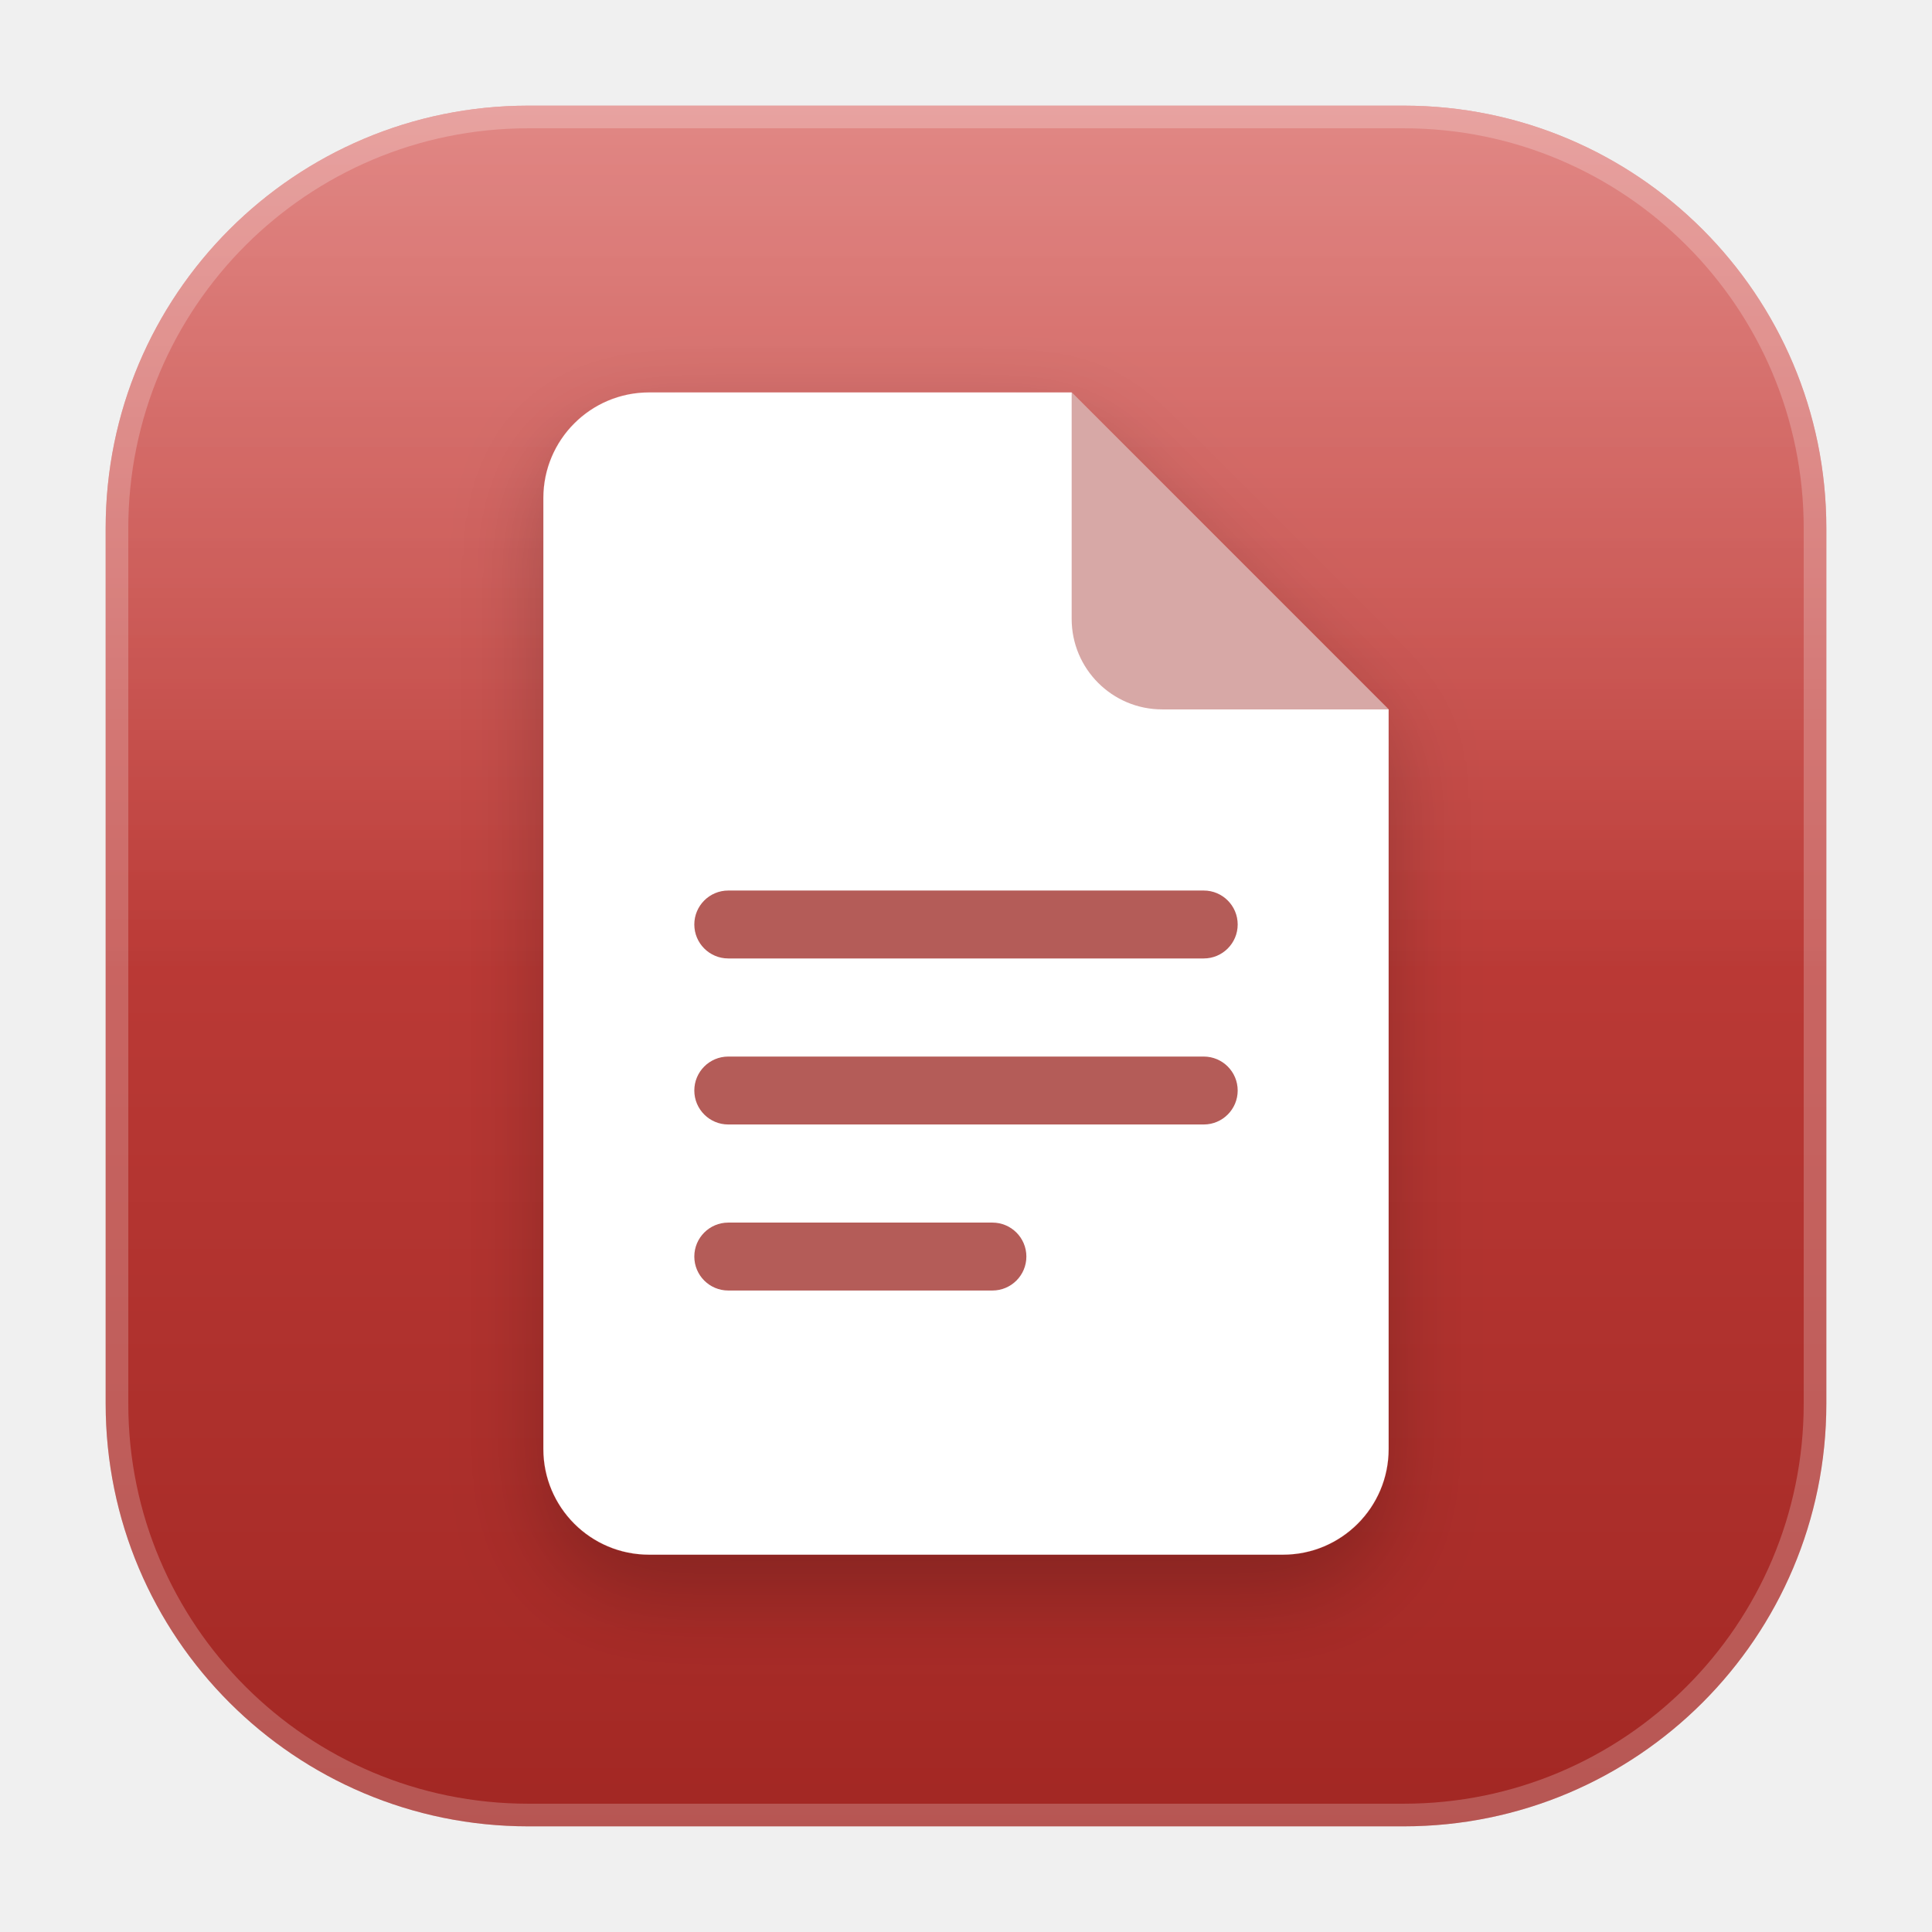
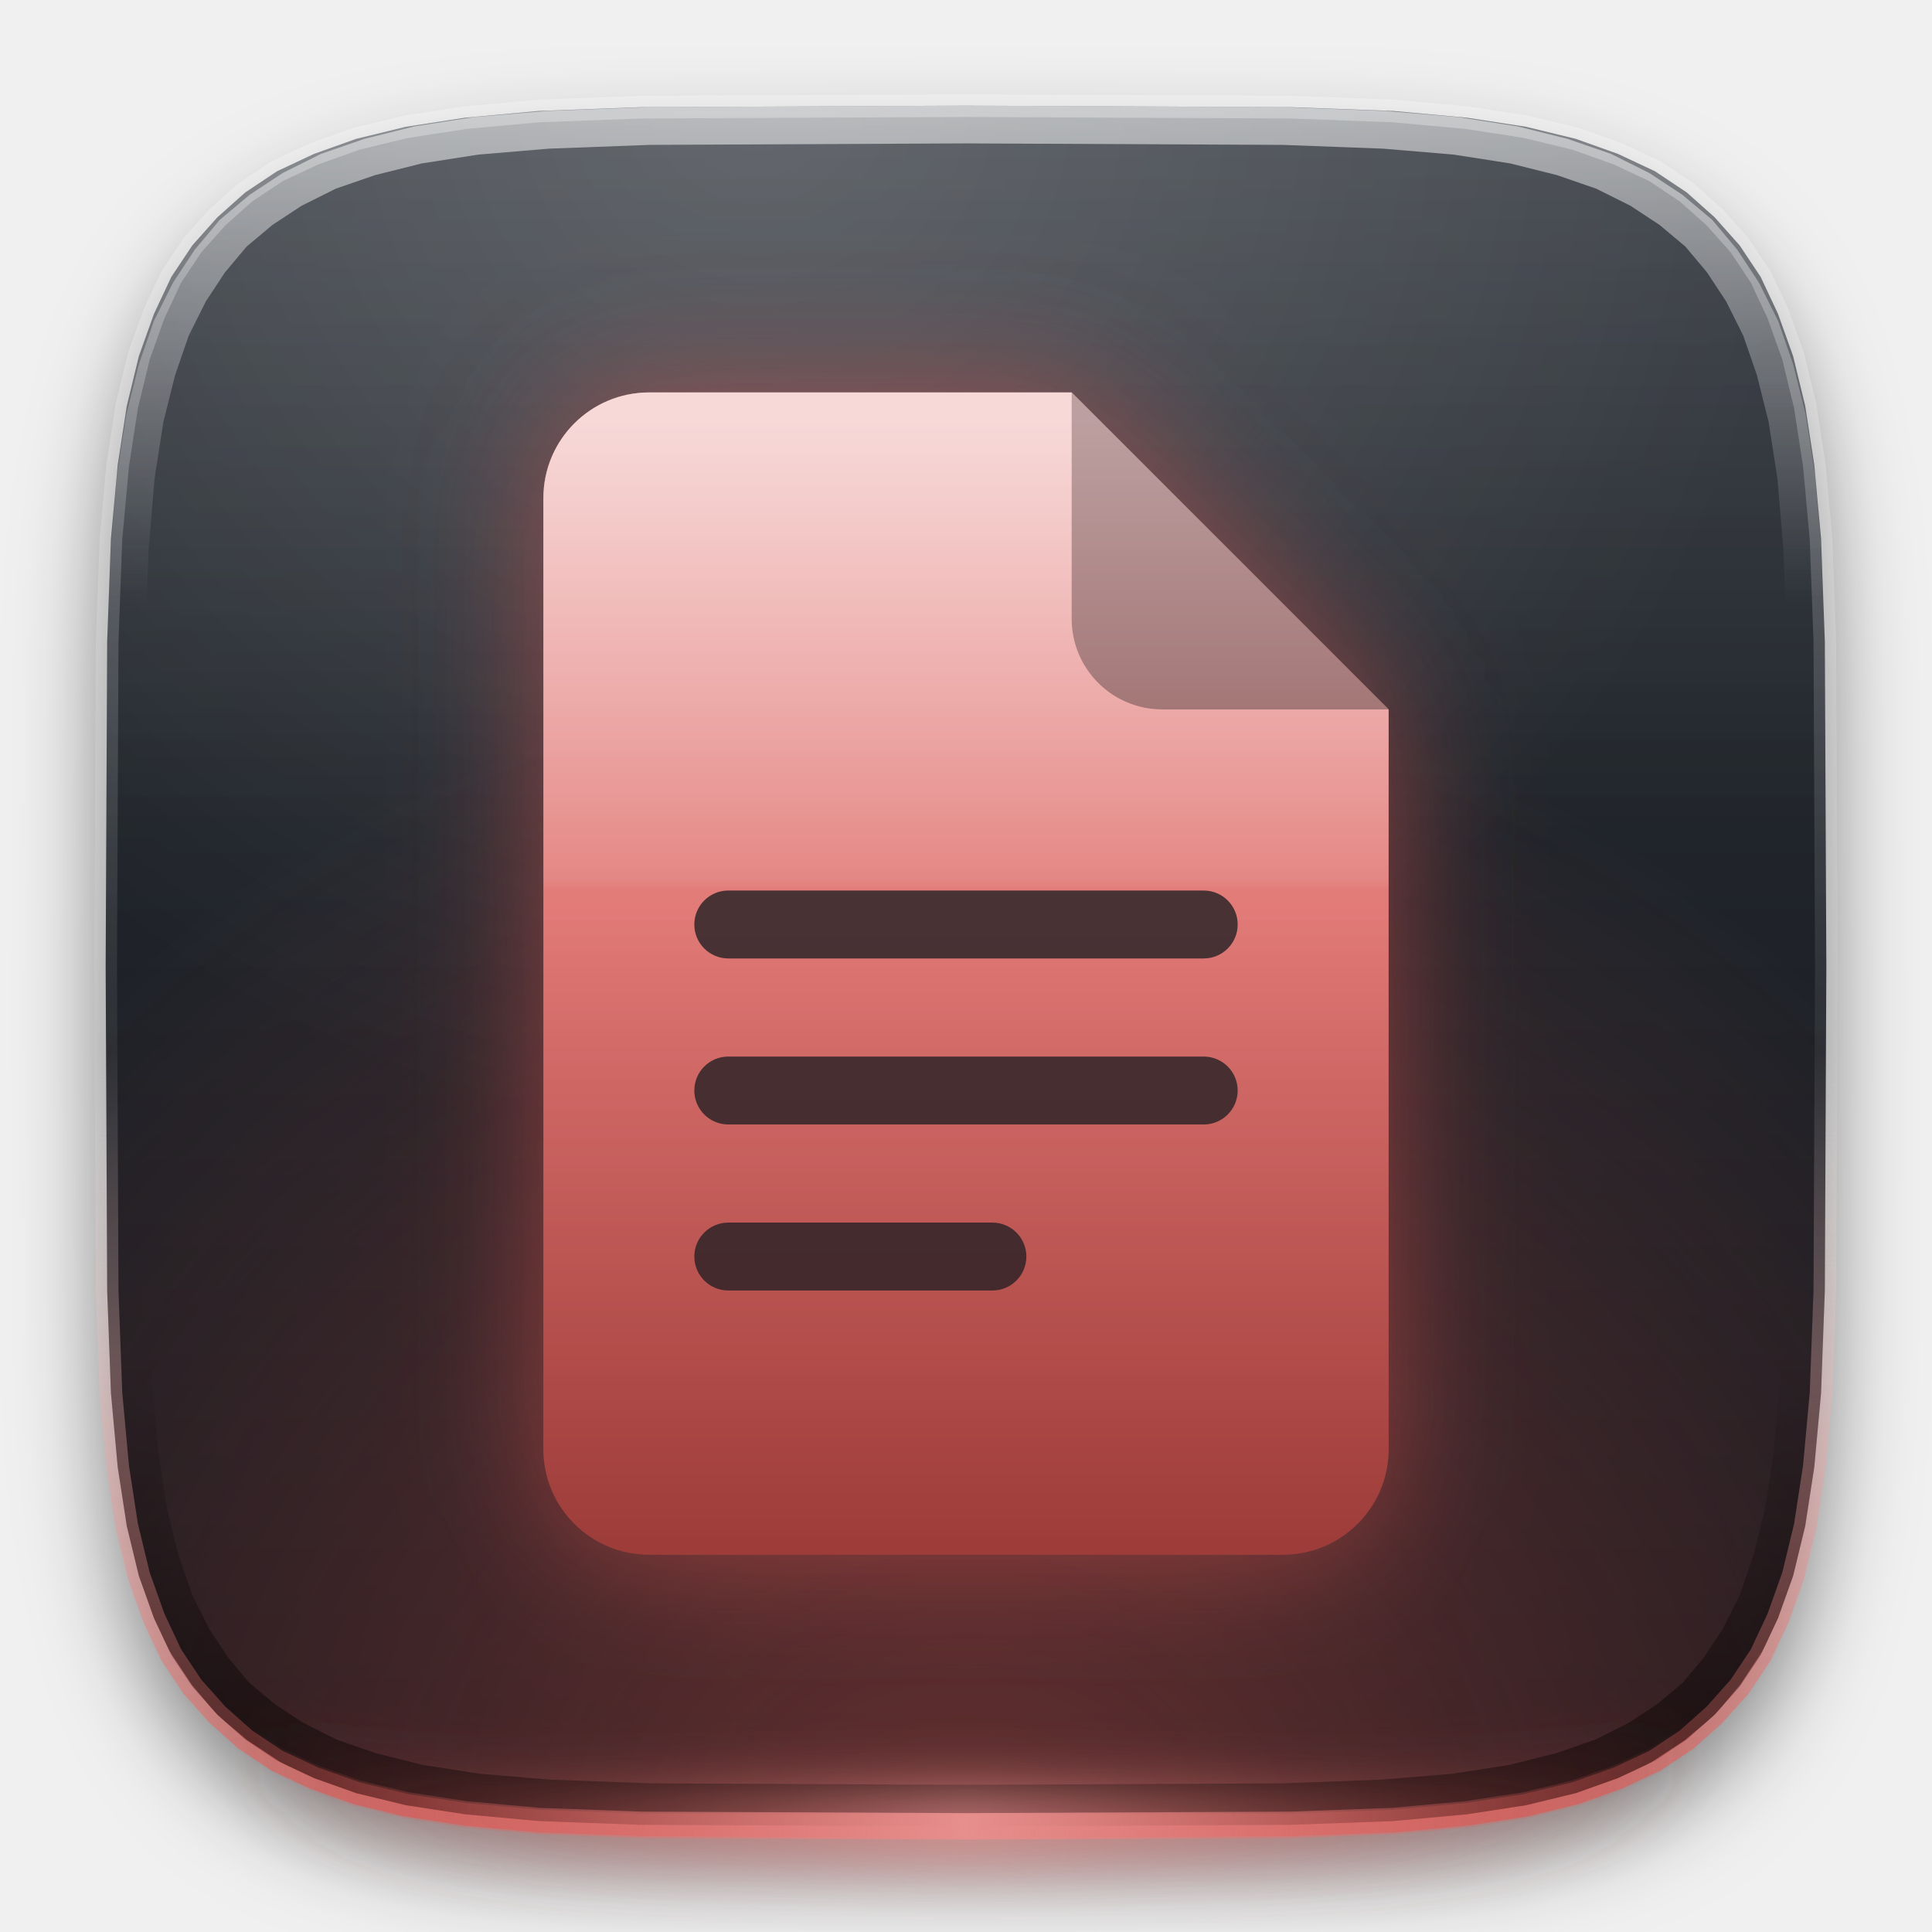
<svg xmlns="http://www.w3.org/2000/svg" viewBox="0 0 256 256" width="256" height="256">
  <defs>
-     <linearGradient id="g" x1="0" y1="0" x2="0" y2="1">
-       <stop offset="0" stop-color="#D24C48" />
-       <stop offset="1" stop-color="#A22723" />
+     <linearGradient id="tile" x1="0" y1="0" x2="0" y2="1">
+       <stop offset="0" stop-color="#2B3038" />
+       <stop offset="1" stop-color="#121519" />
    </linearGradient>
-     <linearGradient id="s" x1="0" y1="0" x2="0" y2="1">
-       <stop offset="0" stop-color="#fff" stop-opacity=".34" />
-       <stop offset=".5" stop-color="#fff" stop-opacity="0" />
+     <radialGradient id="glow" cx=".5" cy="1.04" r=".72">
+       <stop offset="0" stop-color="#D9534F" stop-opacity=".42" />
+       <stop offset="1" stop-color="#D9534F" stop-opacity="0" />
+     </radialGradient>
+     <linearGradient id="sheen" x1="0" y1="0" x2="0" y2="1">
+       <stop offset="0" stop-color="#fff" stop-opacity=".14" />
+       <stop offset=".42" stop-color="#fff" stop-opacity="0" />
    </linearGradient>
-     <filter id="d" x="-20%" y="-20%" width="140%" height="150%">
-       <feDropShadow dx="0" dy="5" stdDeviation="6" flood-color="#000" flood-opacity=".22" />
+     <radialGradient id="spec" cx=".38" cy="0" r=".6">
+       <stop offset="0" stop-color="#fff" stop-opacity=".16" />
+       <stop offset="1" stop-color="#fff" stop-opacity="0" />
+     </radialGradient>
+     <linearGradient id="rim" x1="0" y1="0" x2="0" y2="1">
+       <stop offset="0" stop-color="#fff" stop-opacity=".30" />
+       <stop offset=".55" stop-color="#fff" stop-opacity=".06" />
+       <stop offset="1" stop-color="#D9534F" stop-opacity=".75" />
+     </linearGradient>
+     <linearGradient id="hi" gradientUnits="userSpaceOnUse" x1="0" y1="14" x2="0" y2="80">
+       <stop offset="0" stop-color="#fff" stop-opacity=".55" />
+       <stop offset="1" stop-color="#fff" stop-opacity="0" />
+     </linearGradient>
+     <linearGradient id="lo" gradientUnits="userSpaceOnUse" x1="0" y1="180" x2="0" y2="242">
+       <stop offset="0" stop-color="#000" stop-opacity="0" />
+       <stop offset="1" stop-color="#000" stop-opacity=".55" />
+     </linearGradient>
+     <filter id="drop" x="-20%" y="-20%" width="140%" height="150%">
+       <feGaussianBlur stdDeviation="6" />
+       <feOffset dy="6" />
    </filter>
+     <clipPath id="inside">
+       <path d="M242.0 128.0 L241.8 171.0 L241.3 184.6 L240.4 194.4 L239.2 202.2 L237.6 208.8 L235.6 214.4 L233.3 219.3 L230.5 223.5 L227.2 227.2 L223.5 230.5 L219.3 233.3 L214.4 235.6 L208.8 237.6 L202.2 239.2 L194.4 240.4 L184.6 241.3 L171.0 241.8 L128.0 242.0 L85.0 241.8 L71.4 241.3 L61.6 240.4 L53.8 239.2 L47.2 237.6 L41.6 235.6 L36.7 233.3 L32.5 230.5 L28.8 227.2 L25.5 223.5 L22.7 219.3 L20.4 214.4 L18.4 208.8 L16.8 202.2 L15.6 194.4 L14.7 184.6 L14.2 171.0 L14.0 128.0 L14.2 85.0 L14.7 71.4 L15.6 61.6 L16.8 53.8 L18.4 47.2 L20.4 41.6 L22.7 36.7 L25.5 32.5 L28.8 28.8 L32.5 25.5 L36.7 22.7 L41.6 20.4 L47.2 18.4 L53.8 16.8 L61.6 15.6 L71.4 14.7 L85.0 14.2 L128.0 14.0 L171.0 14.2 L184.6 14.7 L194.4 15.6 L202.2 16.8 L208.8 18.4 L214.4 20.4 L219.3 22.7 L223.5 25.5 L227.2 28.8 L230.5 32.5 L233.3 36.7 L235.6 41.6 L237.6 47.2 L239.2 53.8 L240.4 61.6 L241.3 71.4 L241.8 85.0Z" />
+     </clipPath>
+     <linearGradient id="ink" x1="0" y1="0" x2="0" y2="1">
+       <stop offset="0" stop-color="#E99B99" />
+       <stop offset="1" stop-color="#D9534F" />
+     </linearGradient>
+     <filter id="halo" x="-30%" y="-30%" width="160%" height="160%">
+       <feGaussianBlur stdDeviation="9" />
+     </filter>
+     <filter id="soft" x="-40%" y="-40%" width="180%" height="180%">
+       <feGaussianBlur stdDeviation="4" />
+     </filter>
+     <mask id="shape" maskUnits="userSpaceOnUse" x="0" y="0" width="256" height="256">
+       <path fill="#fff" d="M86 52h56l42 42v98a14 14 0 0 1-14 14H86a14 14 0 0 1-14-14V66a14 14 0 0 1 14-14z" />
+       <path fill="#000" opacity=".4" d="M142 52v30a12 12 0 0 0 12 12h30z" />
+       <rect fill="#000" opacity=".75" x="92" y="118" width="72" height="9" rx="4.5" />
+       <rect fill="#000" opacity=".75" x="92" y="140" width="72" height="9" rx="4.5" />
+       <rect fill="#000" opacity=".75" x="92" y="162" width="44" height="9" rx="4.5" />
+     </mask>
+     <linearGradient id="gloss" gradientUnits="userSpaceOnUse" x1="0" y1="56" x2="0" y2="200">
+       <stop offset="0" stop-color="#fff" stop-opacity=".62" />
+       <stop offset=".42" stop-color="#fff" stop-opacity=".08" />
+       <stop offset=".43" stop-color="#fff" stop-opacity="0" />
+       <stop offset="1" stop-color="#fff" stop-opacity="0" />
+     </linearGradient>
+     <linearGradient id="foot" gradientUnits="userSpaceOnUse" x1="0" y1="120" x2="0" y2="206">
+       <stop offset="0" stop-color="#000" stop-opacity="0" />
+       <stop offset="1" stop-color="#000" stop-opacity=".28" />
+     </linearGradient>
+     <linearGradient id="ring" gradientUnits="userSpaceOnUse" x1="14" y1="0" x2="242" y2="0">
+       <stop offset=".08" stop-color="#D9534F" stop-opacity="0" />
+       <stop offset=".5" stop-color="#E68F8D" />
+       <stop offset=".92" stop-color="#D9534F" stop-opacity="0" />
+     </linearGradient>
+     <clipPath id="low">
+       <rect x="0" y="196" width="256" height="60" />
+     </clipPath>
  </defs>
-   <rect x="14" y="14" width="228" height="228" rx="56" fill="url(#g)" />
-   <rect x="14" y="14" width="228" height="228" rx="56" fill="url(#s)" />
-   <rect x="15.5" y="15.5" width="225" height="225" rx="54.5" fill="none" stroke="#fff" stroke-opacity=".22" stroke-width="3" />
-   <g filter="url(#d)">
-     <path fill="#fff" d="M86 52h56l42 42v98a14 14 0 0 1-14 14H86a14 14 0 0 1-14-14V66a14 14 0 0 1 14-14z" />
-     <path fill="#9B2521" opacity=".4" d="M142 52v30a12 12 0 0 0 12 12h30z" />
-     <rect fill="#9B2521" opacity=".75" x="92" y="118" width="72" height="9" rx="4.5" />
-     <rect fill="#9B2521" opacity=".75" x="92" y="140" width="72" height="9" rx="4.5" />
-     <rect fill="#9B2521" opacity=".75" x="92" y="162" width="44" height="9" rx="4.5" />
+   <path d="M242.0 128.0 L241.8 171.0 L241.3 184.6 L240.4 194.4 L239.2 202.2 L237.6 208.8 L235.6 214.4 L233.3 219.3 L230.5 223.5 L227.2 227.2 L223.5 230.5 L219.3 233.3 L214.4 235.6 L208.8 237.6 L202.2 239.2 L194.4 240.4 L184.6 241.3 L171.0 241.8 L128.0 242.0 L85.0 241.8 L71.4 241.3 L61.6 240.4 L53.8 239.2 L47.2 237.6 L41.6 235.6 L36.7 233.3 L32.5 230.5 L28.8 227.2 L25.5 223.5 L22.7 219.3 L20.4 214.4 L18.4 208.8 L16.8 202.2 L15.6 194.4 L14.7 184.6 L14.2 171.0 L14.0 128.0 L14.2 85.0 L14.7 71.4 L15.6 61.6 L16.8 53.8 L18.4 47.2 L20.4 41.6 L22.7 36.7 L25.5 32.5 L28.8 28.8 L32.5 25.5 L36.7 22.7 L41.6 20.4 L47.2 18.4 L53.8 16.8 L61.6 15.6 L71.4 14.7 L85.0 14.2 L128.0 14.0 L171.0 14.2 L184.6 14.7 L194.4 15.6 L202.2 16.8 L208.8 18.4 L214.4 20.4 L219.3 22.7 L223.5 25.5 L227.2 28.8 L230.5 32.5 L233.3 36.7 L235.6 41.6 L237.6 47.2 L239.2 53.8 L240.4 61.6 L241.3 71.4 L241.8 85.0Z" fill="#000" opacity=".5" filter="url(#drop)" />
+   <path d="M242.0 128.0 L241.8 171.0 L241.3 184.6 L240.4 194.4 L239.2 202.2 L237.6 208.8 L235.6 214.4 L233.3 219.3 L230.5 223.5 L227.2 227.2 L223.5 230.5 L219.3 233.3 L214.4 235.6 L208.8 237.6 L202.2 239.2 L194.4 240.4 L184.6 241.3 L171.0 241.8 L128.0 242.0 L85.0 241.8 L71.4 241.3 L61.6 240.4 L53.8 239.2 L47.2 237.6 L41.6 235.6 L36.7 233.3 L32.5 230.5 L28.8 227.2 L25.5 223.5 L22.7 219.3 L20.4 214.4 L18.4 208.8 L16.8 202.2 L15.6 194.4 L14.7 184.6 L14.2 171.0 L14.0 128.0 L14.2 85.0 L14.7 71.4 L15.6 61.6 L16.8 53.8 L18.4 47.2 L20.4 41.6 L22.7 36.7 L25.5 32.5 L28.8 28.8 L32.5 25.5 L36.7 22.7 L41.6 20.4 L47.2 18.4 L53.8 16.8 L61.6 15.6 L71.4 14.7 L85.0 14.2 L128.0 14.0 L171.0 14.2 L184.6 14.7 L194.4 15.6 L202.2 16.8 L208.8 18.4 L214.4 20.4 L219.3 22.7 L223.5 25.5 L227.2 28.8 L230.5 32.5 L233.3 36.7 L235.6 41.6 L237.6 47.2 L239.2 53.8 L240.4 61.6 L241.3 71.4 L241.8 85.0Z" fill="url(#tile)" />
+   <path d="M242.0 128.0 L241.8 171.0 L241.3 184.6 L240.4 194.4 L239.2 202.2 L237.6 208.8 L235.6 214.4 L233.3 219.3 L230.5 223.5 L227.2 227.2 L223.5 230.5 L219.3 233.3 L214.4 235.6 L208.8 237.6 L202.2 239.2 L194.4 240.4 L184.6 241.3 L171.0 241.8 L128.0 242.0 L85.0 241.8 L71.4 241.3 L61.6 240.4 L53.8 239.2 L47.2 237.6 L41.6 235.6 L36.7 233.3 L32.5 230.5 L28.8 227.2 L25.5 223.5 L22.7 219.3 L20.4 214.4 L18.4 208.8 L16.8 202.2 L15.6 194.4 L14.7 184.6 L14.2 171.0 L14.0 128.0 L14.2 85.0 L14.7 71.4 L15.6 61.6 L16.8 53.8 L18.4 47.2 L20.4 41.6 L22.7 36.7 L25.5 32.5 L28.8 28.8 L32.5 25.5 L36.7 22.7 L41.6 20.4 L47.2 18.4 L53.8 16.8 L61.6 15.6 L71.4 14.7 L85.0 14.2 L128.0 14.0 L171.0 14.2 L184.6 14.7 L194.4 15.6 L202.2 16.8 L208.8 18.4 L214.4 20.4 L219.3 22.7 L223.5 25.5 L227.2 28.8 L230.5 32.5 L233.3 36.7 L235.6 41.6 L237.6 47.2 L239.2 53.8 L240.4 61.6 L241.3 71.4 L241.8 85.0Z" fill="url(#spec)" />
+   <path d="M242.0 128.0 L241.8 171.0 L241.3 184.6 L240.4 194.4 L239.2 202.2 L237.6 208.8 L235.6 214.4 L233.3 219.3 L230.5 223.5 L227.2 227.2 L223.5 230.5 L219.3 233.3 L214.4 235.6 L208.8 237.6 L202.2 239.2 L194.4 240.4 L184.6 241.3 L171.0 241.8 L128.0 242.0 L85.0 241.8 L71.4 241.3 L61.6 240.4 L53.8 239.2 L47.2 237.6 L41.6 235.6 L36.7 233.3 L32.5 230.5 L28.8 227.2 L25.5 223.5 L22.7 219.3 L20.4 214.4 L18.4 208.8 L16.8 202.2 L15.6 194.4 L14.7 184.6 L14.2 171.0 L14.0 128.0 L14.2 85.0 L14.7 71.4 L15.6 61.6 L16.8 53.8 L18.4 47.2 L20.4 41.6 L22.7 36.7 L25.5 32.5 L28.8 28.8 L32.5 25.5 L36.7 22.7 L41.6 20.4 L47.2 18.4 L53.8 16.8 L61.6 15.6 L71.4 14.7 L85.0 14.2 L128.0 14.0 L171.0 14.2 L184.6 14.7 L194.4 15.6 L202.2 16.8 L208.8 18.4 L214.4 20.4 L219.3 22.7 L223.5 25.5 L227.2 28.8 L230.5 32.5 L233.3 36.7 L235.6 41.6 L237.6 47.2 L239.2 53.8 L240.4 61.6 L241.3 71.4 L241.8 85.0Z" fill="url(#glow)" />
+   <path d="M242.0 128.0 L241.8 171.0 L241.3 184.6 L240.4 194.4 L239.2 202.2 L237.6 208.8 L235.6 214.4 L233.3 219.3 L230.5 223.5 L227.2 227.2 L223.5 230.5 L219.3 233.3 L214.4 235.6 L208.8 237.6 L202.2 239.2 L194.4 240.4 L184.6 241.3 L171.0 241.8 L128.0 242.0 L85.0 241.8 L71.4 241.3 L61.6 240.4 L53.8 239.2 L47.2 237.6 L41.6 235.6 L36.7 233.3 L32.5 230.5 L28.8 227.2 L25.5 223.5 L22.7 219.3 L20.4 214.4 L18.4 208.8 L16.8 202.2 L15.6 194.4 L14.7 184.6 L14.2 171.0 L14.0 128.0 L14.2 85.0 L14.7 71.4 L15.6 61.6 L16.8 53.8 L18.4 47.2 L20.4 41.6 L22.7 36.7 L25.5 32.5 L28.8 28.8 L32.5 25.5 L36.7 22.7 L41.6 20.4 L47.2 18.4 L53.8 16.8 L61.6 15.6 L71.4 14.7 L85.0 14.2 L128.0 14.0 L171.0 14.2 L184.6 14.7 L194.4 15.6 L202.2 16.8 L208.8 18.4 L214.4 20.4 L219.3 22.7 L223.5 25.5 L227.2 28.8 L230.5 32.5 L233.3 36.7 L235.6 41.6 L237.6 47.2 L239.2 53.8 L240.4 61.6 L241.3 71.4 L241.8 85.0Z" fill="url(#sheen)" />
+   <g filter="url(#halo)" opacity=".55">
+     <path fill="#D9534F" d="M86 52h56l42 42v98a14 14 0 0 1-14 14H86a14 14 0 0 1-14-14V66a14 14 0 0 1 14-14z" />
+     <path fill="#D9534F" opacity=".4" d="M142 52v30a12 12 0 0 0 12 12h30z" />
+     <rect fill="#D9534F" opacity=".75" x="92" y="118" width="72" height="9" rx="4.5" />
+     <rect fill="#D9534F" opacity=".75" x="92" y="140" width="72" height="9" rx="4.5" />
+     <rect fill="#D9534F" opacity=".75" x="92" y="162" width="44" height="9" rx="4.5" />
+   </g>
+   <path fill="url(#ink)" d="M86 52h56l42 42v98a14 14 0 0 1-14 14H86a14 14 0 0 1-14-14V66a14 14 0 0 1 14-14z" />
+   <path fill="#16191E" opacity=".4" d="M142 52v30a12 12 0 0 0 12 12h30z" />
+   <rect fill="#16191E" opacity=".75" x="92" y="118" width="72" height="9" rx="4.5" />
+   <rect fill="#16191E" opacity=".75" x="92" y="140" width="72" height="9" rx="4.5" />
+   <rect fill="#16191E" opacity=".75" x="92" y="162" width="44" height="9" rx="4.5" />
+   <rect width="256" height="256" fill="url(#gloss)" mask="url(#shape)" />
+   <rect width="256" height="256" fill="url(#foot)" mask="url(#shape)" />
+   <path d="M242.0 128.0 L241.8 171.0 L241.3 184.6 L240.4 194.4 L239.2 202.2 L237.6 208.8 L235.6 214.4 L233.3 219.3 L230.5 223.5 L227.2 227.2 L223.5 230.5 L219.3 233.3 L214.4 235.6 L208.8 237.6 L202.2 239.2 L194.4 240.4 L184.6 241.3 L171.0 241.8 L128.0 242.0 L85.0 241.8 L71.4 241.3 L61.6 240.4 L53.8 239.2 L47.2 237.6 L41.6 235.6 L36.7 233.3 L32.5 230.5 L28.8 227.2 L25.5 223.5 L22.7 219.3 L20.4 214.4 L18.4 208.8 L16.8 202.2 L15.6 194.4 L14.7 184.6 L14.2 171.0 L14.0 128.0 L14.2 85.0 L14.7 71.4 L15.6 61.6 L16.8 53.8 L18.4 47.2 L20.4 41.6 L22.7 36.7 L25.5 32.5 L28.8 28.8 L32.5 25.5 L36.7 22.7 L41.6 20.4 L47.2 18.4 L53.8 16.8 L61.6 15.6 L71.4 14.7 L85.0 14.2 L128.0 14.0 L171.0 14.2 L184.6 14.7 L194.4 15.6 L202.2 16.8 L208.8 18.4 L214.4 20.4 L219.3 22.7 L223.5 25.5 L227.2 28.8 L230.5 32.5 L233.3 36.7 L235.6 41.6 L237.6 47.2 L239.2 53.8 L240.4 61.6 L241.3 71.4 L241.8 85.0Z" fill="none" stroke="url(#rim)" stroke-width="3" />
+   <g clip-path="url(#inside)">
+     <path d="M239.5 128.0 L239.3 170.0 L238.8 183.4 L238.0 192.9 L236.8 200.6 L235.2 207.0 L233.3 212.5 L230.9 217.3 L228.2 221.4 L225.1 225.1 L221.4 228.2 L217.3 230.9 L212.5 233.3 L207.0 235.2 L200.6 236.8 L192.9 238.0 L183.4 238.8 L170.0 239.3 L128.0 239.5 L86.0 239.3 L72.6 238.8 L63.1 238.0 L55.4 236.8 L49.0 235.2 L43.5 233.3 L38.7 230.9 L34.6 228.2 L30.9 225.1 L27.8 221.4 L25.1 217.3 L22.7 212.5 L20.8 207.0 L19.2 200.6 L18.0 192.9 L17.2 183.4 L16.7 170.0 L16.5 128.0 L16.7 86.0 L17.2 72.6 L18.0 63.1 L19.2 55.4 L20.8 49.0 L22.7 43.5 L25.1 38.7 L27.8 34.6 L30.9 30.9 L34.6 27.8 L38.7 25.1 L43.5 22.7 L49.0 20.8 L55.4 19.2 L63.1 18.0 L72.6 17.2 L86.0 16.7 L128.0 16.5 L170.0 16.7 L183.4 17.2 L192.9 18.0 L200.6 19.2 L207.0 20.8 L212.5 22.7 L217.3 25.1 L221.4 27.8 L225.1 30.9 L228.2 34.6 L230.9 38.7 L233.3 43.5 L235.2 49.0 L236.8 55.4 L238.0 63.1 L238.8 72.6 L239.3 86.0Z" fill="none" stroke="url(#hi)" stroke-width="5" />
+     <path d="M239.5 128.0 L239.3 170.0 L238.8 183.4 L238.0 192.9 L236.8 200.6 L235.2 207.0 L233.3 212.5 L230.9 217.3 L228.2 221.4 L225.1 225.1 L221.4 228.2 L217.3 230.9 L212.5 233.3 L207.0 235.2 L200.6 236.8 L192.9 238.0 L183.4 238.8 L170.0 239.3 L128.0 239.5 L86.0 239.3 L72.6 238.8 L63.1 238.0 L55.4 236.8 L49.0 235.2 L43.5 233.3 L38.7 230.9 L34.6 228.2 L30.9 225.1 L27.8 221.4 L25.1 217.3 L22.7 212.5 L20.8 207.0 L19.2 200.6 L18.0 192.9 L17.2 183.4 L16.7 170.0 L16.5 128.0 L16.7 86.0 L17.2 72.6 L18.0 63.1 L19.2 55.4 L20.8 49.0 L22.7 43.5 L25.1 38.7 L27.8 34.6 L30.9 30.9 L34.6 27.8 L38.7 25.1 L43.5 22.7 L49.0 20.8 L55.4 19.2 L63.1 18.0 L72.6 17.2 L86.0 16.7 L128.0 16.5 L170.0 16.7 L183.4 17.2 L192.9 18.0 L200.6 19.2 L207.0 20.8 L212.5 22.7 L217.3 25.1 L221.4 27.8 L225.1 30.9 L228.2 34.6 L230.9 38.7 L233.3 43.5 L235.2 49.0 L236.8 55.4 L238.0 63.1 L238.8 72.6 L239.3 86.0Z" fill="none" stroke="url(#lo)" stroke-width="6" />
+   </g>
+   <g clip-path="url(#low)">
+     <path d="M242.0 128.0 L241.8 171.0 L241.3 184.6 L240.4 194.4 L239.2 202.2 L237.6 208.8 L235.6 214.4 L233.3 219.3 L230.5 223.5 L227.2 227.2 L223.5 230.5 L219.3 233.3 L214.4 235.6 L208.8 237.6 L202.2 239.2 L194.4 240.4 L184.6 241.3 L171.0 241.8 L128.0 242.0 L85.0 241.8 L71.4 241.3 L61.6 240.4 L53.8 239.2 L47.2 237.6 L41.6 235.6 L36.7 233.3 L32.5 230.5 L28.8 227.2 L25.5 223.5 L22.7 219.3 L20.4 214.4 L18.4 208.8 L16.8 202.2 L15.6 194.4 L14.7 184.6 L14.2 171.0 L14.0 128.0 L14.2 85.0 L14.7 71.4 L15.6 61.6 L16.8 53.8 L18.4 47.2 L20.4 41.6 L22.7 36.7 L25.5 32.5 L28.8 28.8 L32.5 25.5 L36.7 22.7 L41.6 20.4 L47.2 18.4 L53.8 16.8 L61.6 15.6 L71.4 14.7 L85.0 14.2 L128.0 14.0 L171.0 14.2 L184.6 14.7 L194.4 15.6 L202.2 16.8 L208.8 18.4 L214.4 20.4 L219.3 22.7 L223.5 25.5 L227.2 28.8 L230.5 32.5 L233.3 36.7 L235.6 41.6 L237.6 47.2 L239.2 53.8 L240.4 61.6 L241.3 71.4 L241.8 85.0Z" fill="none" stroke="url(#ring)" stroke-width="9" filter="url(#soft)" opacity=".9" />
+     <path d="M242.0 128.0 L241.8 171.0 L241.3 184.6 L240.4 194.4 L239.2 202.2 L237.6 208.8 L235.6 214.4 L233.3 219.3 L230.5 223.5 L227.2 227.2 L223.5 230.5 L219.3 233.3 L214.4 235.6 L208.8 237.6 L202.2 239.2 L194.4 240.4 L184.6 241.3 L171.0 241.8 L128.0 242.0 L85.0 241.8 L71.4 241.3 L61.6 240.4 L53.8 239.2 L47.2 237.6 L41.6 235.6 L36.7 233.3 L32.5 230.5 L28.8 227.2 L25.5 223.5 L22.7 219.3 L20.4 214.4 L18.4 208.8 L16.8 202.2 L15.6 194.4 L14.7 184.6 L14.2 171.0 L14.0 128.0 L14.2 85.0 L14.7 71.4 L15.6 61.6 L16.8 53.8 L18.4 47.2 L20.4 41.6 L22.7 36.7 L25.5 32.5 L28.8 28.8 L32.5 25.5 L36.7 22.7 L41.6 20.4 L47.2 18.4 L53.8 16.8 L61.6 15.6 L71.4 14.7 L85.0 14.2 L128.0 14.0 L171.0 14.2 L184.6 14.7 L194.4 15.6 L202.2 16.8 L208.8 18.4 L214.4 20.4 L219.3 22.7 L223.5 25.5 L227.2 28.8 L230.5 32.5 L233.3 36.7 L235.6 41.6 L237.6 47.2 L239.2 53.8 L240.4 61.6 L241.3 71.4 L241.8 85.0Z" fill="none" stroke="url(#ring)" stroke-width="3.5" />
  </g>
</svg>
